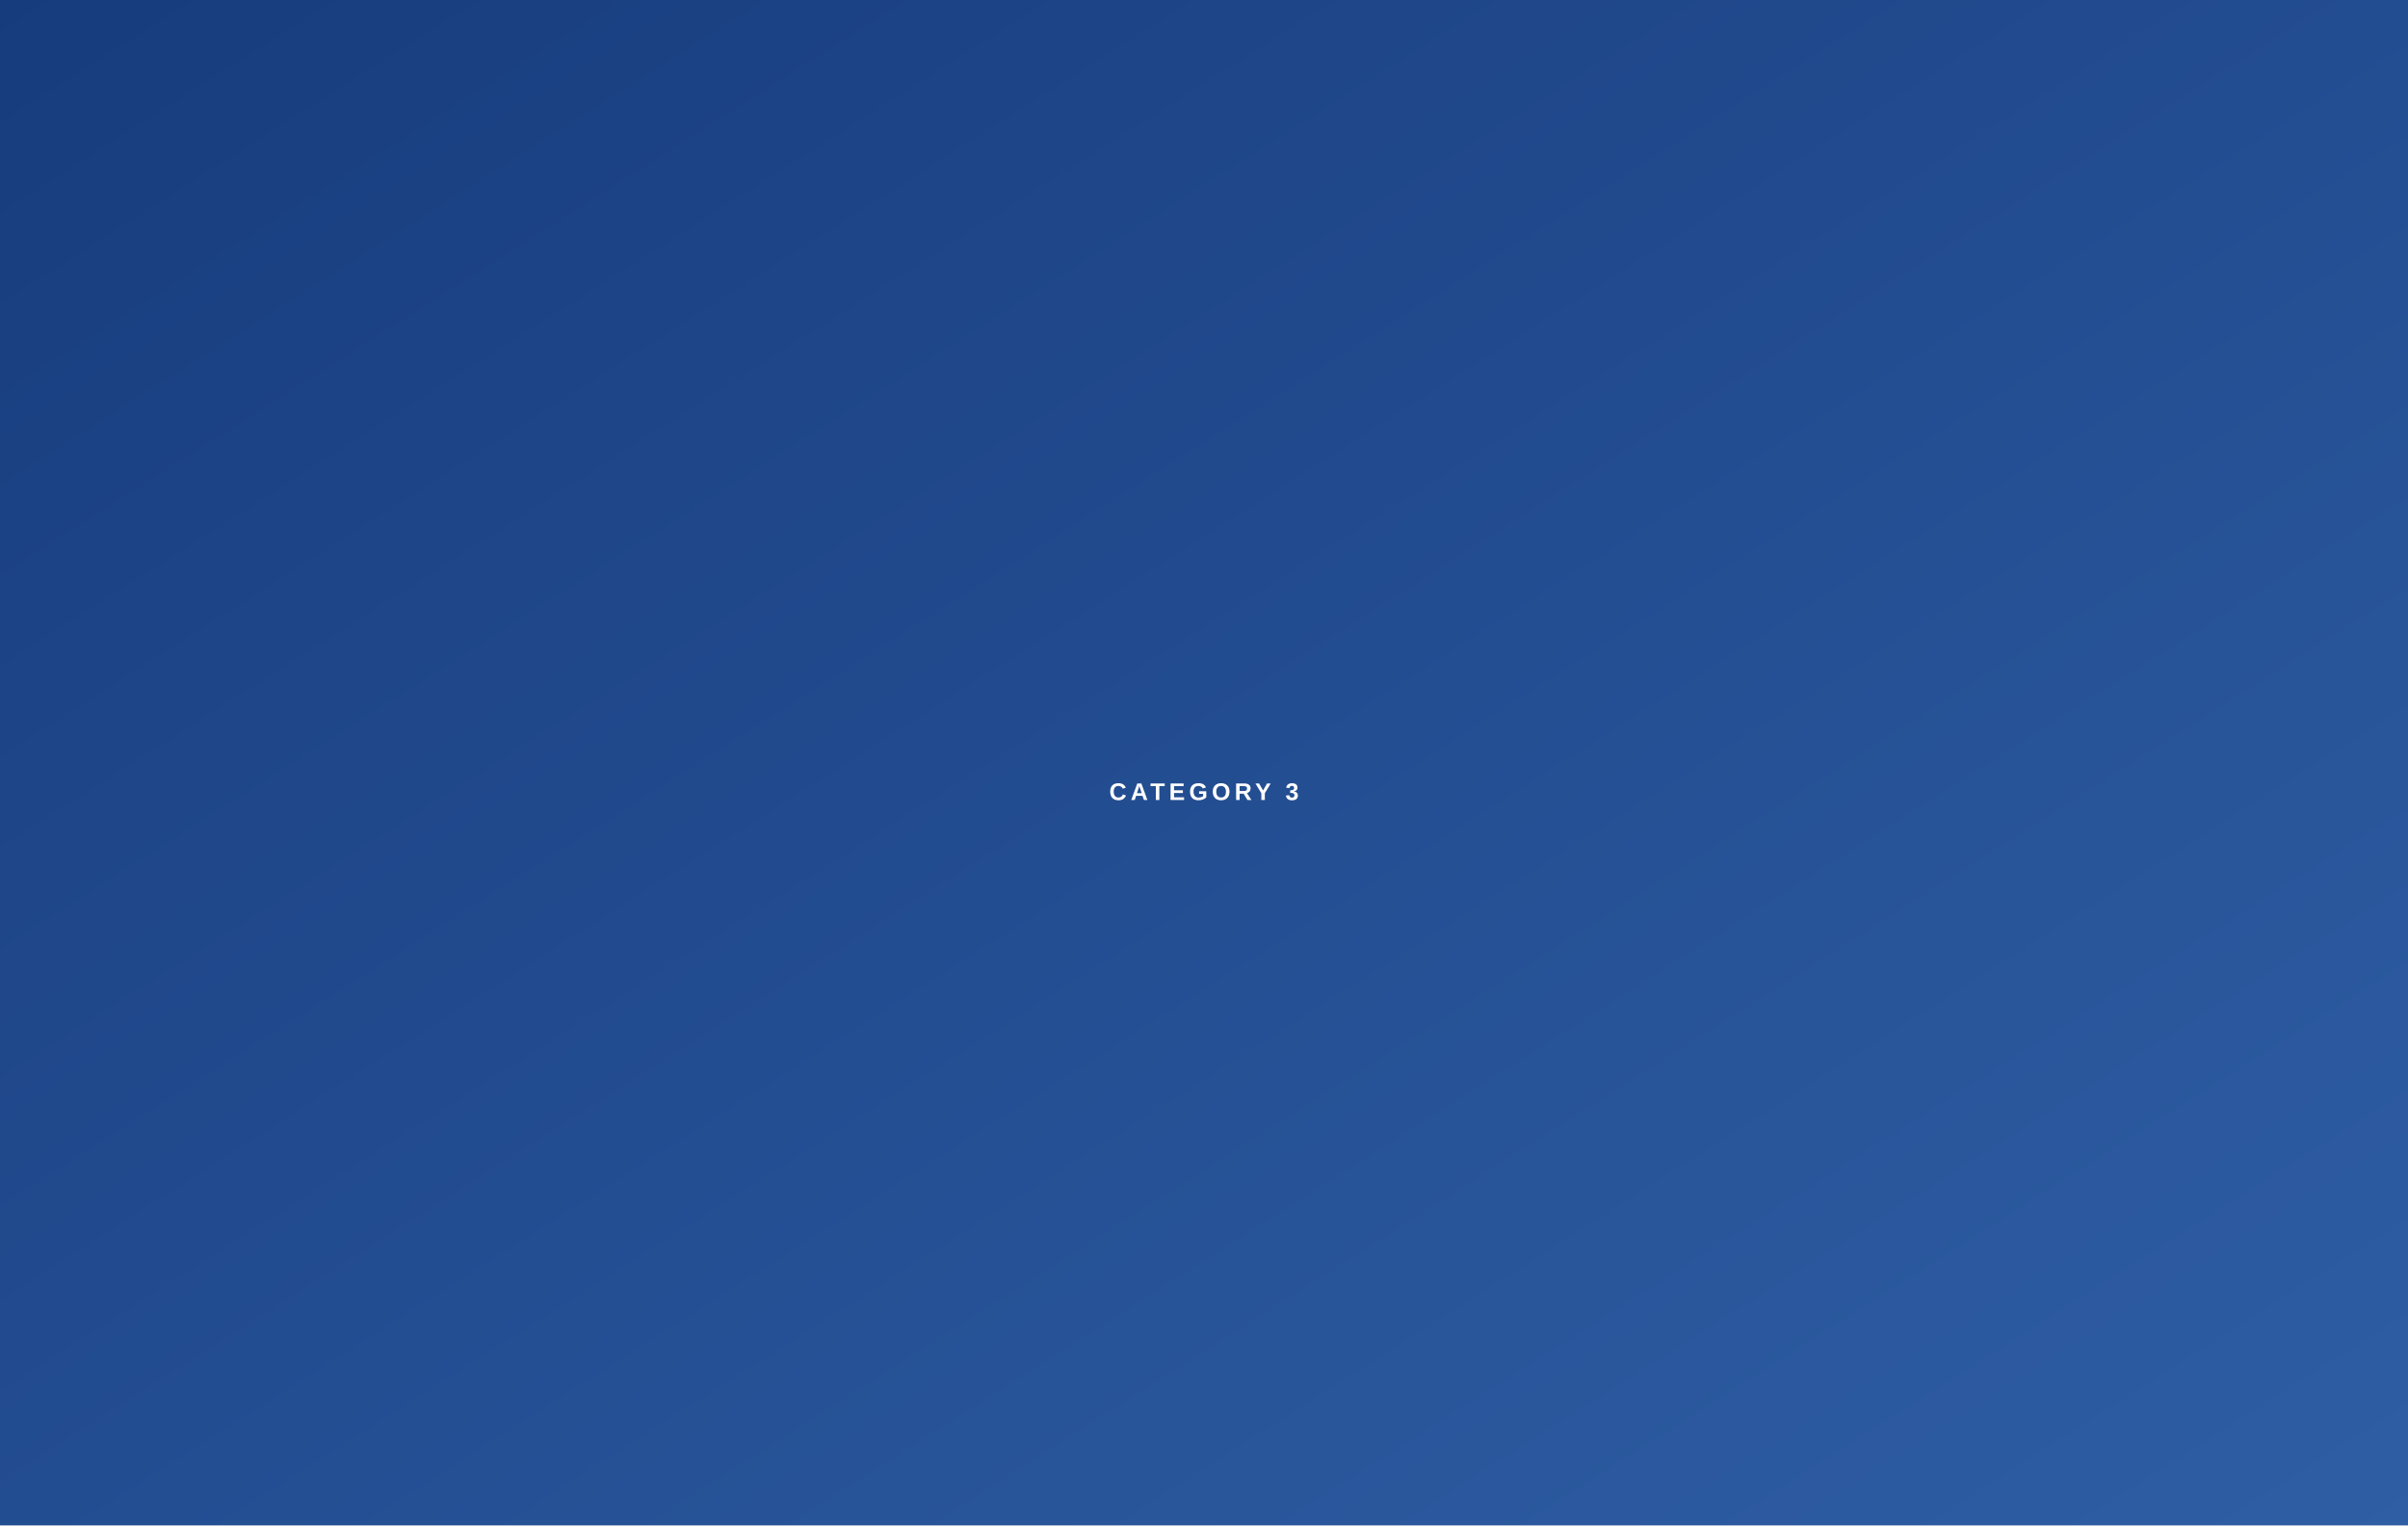
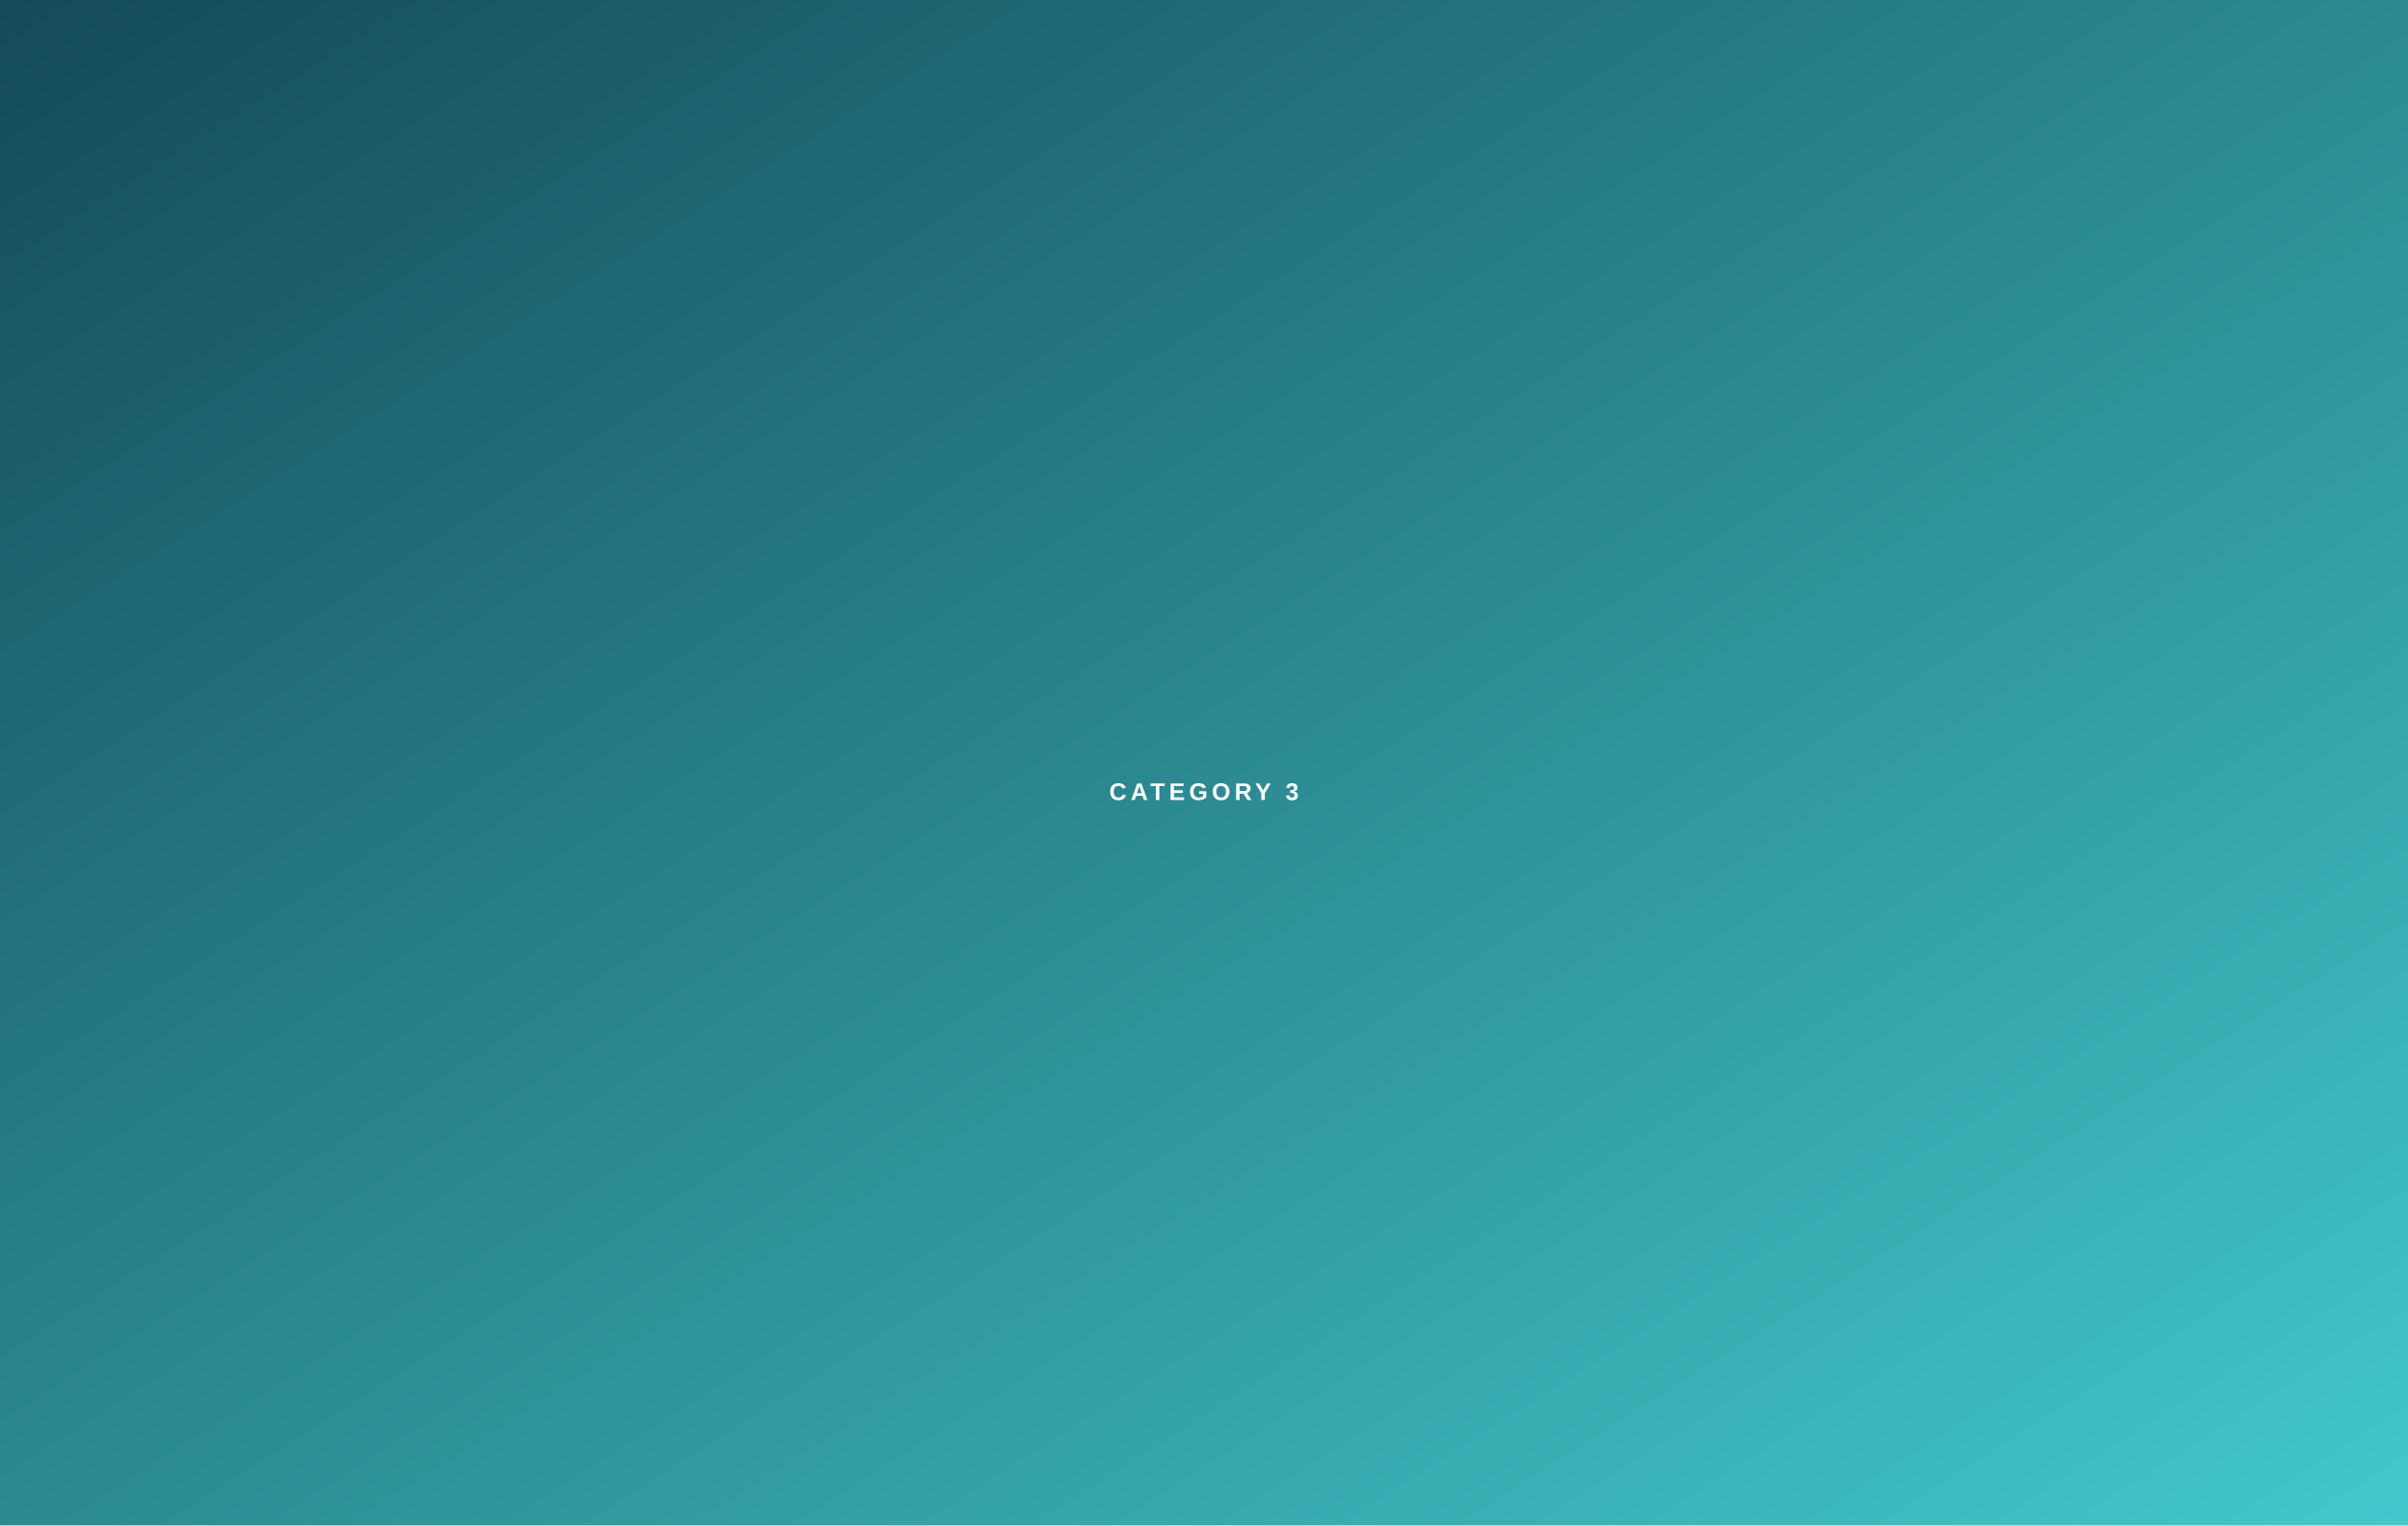
<svg xmlns="http://www.w3.org/2000/svg" width="1200" height="760" viewBox="0 0 1200 760">
  <defs>
    <linearGradient id="g" x1="0" x2="1" y1="0" y2="1">
-       <stop offset="0%" stop-color="#173c7d" />
-       <stop offset="100%" stop-color="#2f5ea5" />
+       <stop offset="0%" stop-color="#144a57" />
+       <stop offset="100%" stop-color="#42c9cc" />
    </linearGradient>
  </defs>
  <rect width="1200" height="760" fill="url(#g)" />
  <circle cx="" cy="" r="" fill="rgba(255,255,255,0.12)" />
  <circle cx="" cy="" r="" fill="rgba(255,255,255,0.09)" />
  <text x="50%" y="52%" dominant-baseline="middle" text-anchor="middle" fill="white" font-family="Arial, sans-serif" font-size="" font-weight="700" letter-spacing="2">CATEGORY 3</text>
</svg>
